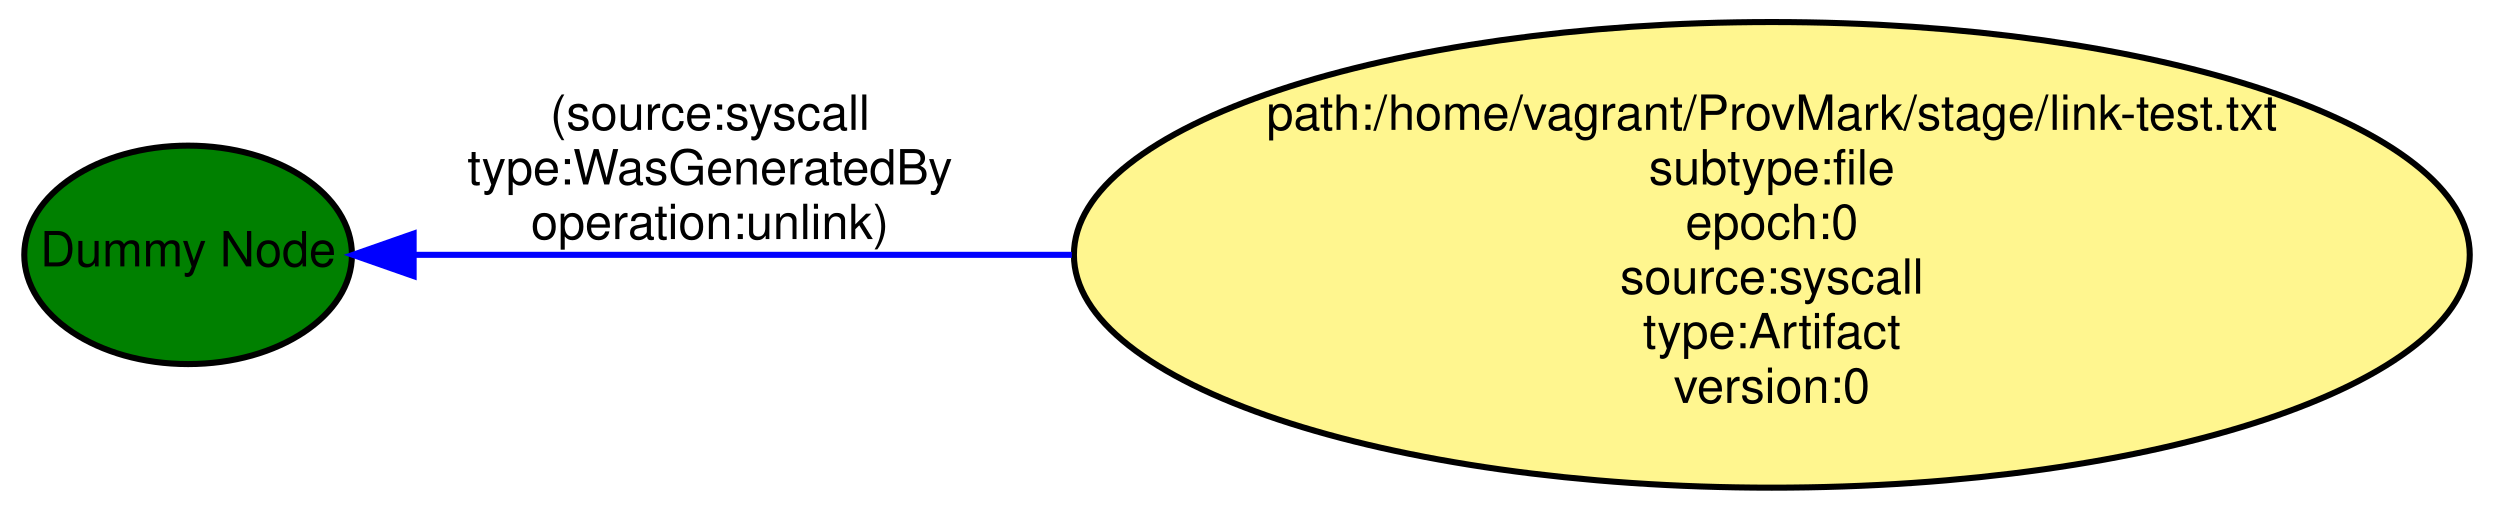
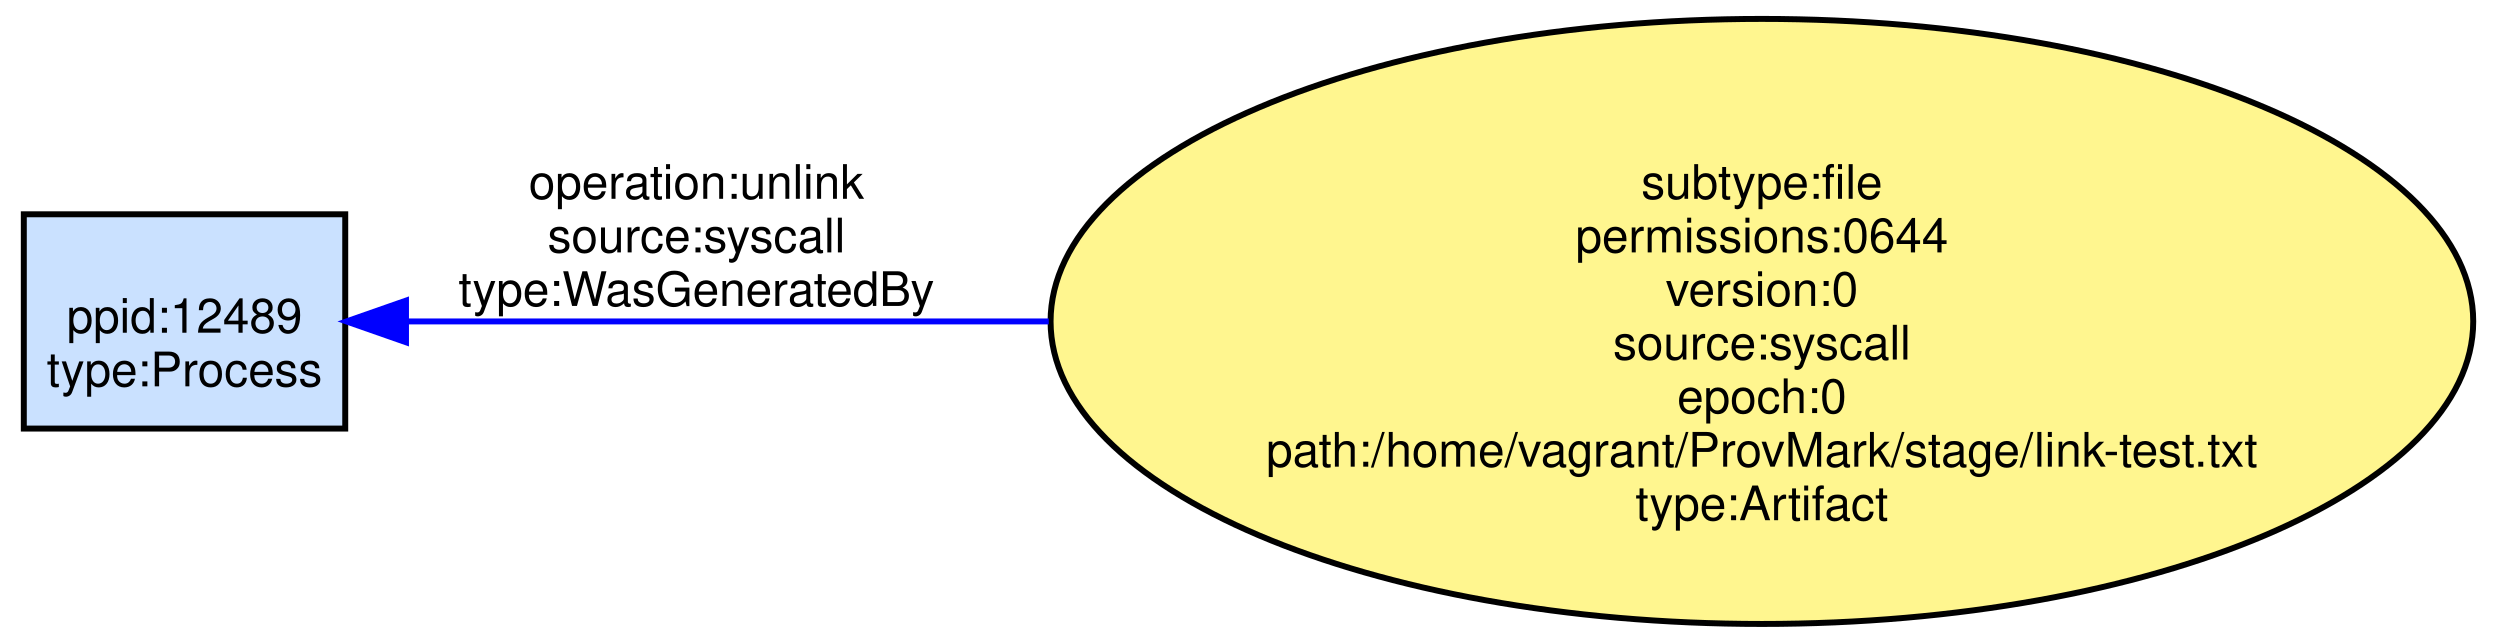
- <svg xmlns="http://www.w3.org/2000/svg" width="412pt" height="84pt" viewBox="0.00 0.00 412.00 84.00">
-   <g id="graph0" class="graph" transform="scale(1 1) rotate(0) translate(4 80)">
-     <polygon fill="white" stroke="white" points="-4,5 -4,-80 409,-80 409,5 -4,5" />
+ <svg xmlns="http://www.w3.org/2000/svg" width="420pt" height="108pt" viewBox="0.00 0.00 420.00 108.00">
+   <g id="graph0" class="graph" transform="scale(1 1) rotate(0) translate(4 104)">
+     <polygon fill="white" stroke="white" points="-4,5 -4,-104 417,-104 417,5 -4,5" />
    <g id="node1" class="node">
-       <ellipse fill="green" stroke="black" cx="27" cy="-38" rx="27" ry="18" />
-       <text text-anchor="middle" x="27" y="-36.1" font-family="Helvetica,sans-Serif" font-size="8.00">Dummy Node</text>
+       <polygon fill="#cae1ff" stroke="black" points="54,-68 0,-68 0,-32 54,-32 54,-68" />
+       <text text-anchor="middle" x="27" y="-48.1" font-family="Helvetica,sans-Serif" font-size="8.00">ppid:12489</text>
+       <text text-anchor="middle" x="27" y="-39.1" font-family="Helvetica,sans-Serif" font-size="8.00">type:Process</text>
    </g>
    <g id="node2" class="node">
-       <ellipse fill="#fff68f" stroke="black" cx="288" cy="-38" rx="115.017" ry="38.368" />
-       <text text-anchor="middle" x="288" y="-58.6" font-family="Helvetica,sans-Serif" font-size="8.00">path:/home/vagrant/ProvMark/stage/link-test.txt</text>
-       <text text-anchor="middle" x="288" y="-49.6" font-family="Helvetica,sans-Serif" font-size="8.00">subtype:file</text>
-       <text text-anchor="middle" x="288" y="-40.6" font-family="Helvetica,sans-Serif" font-size="8.00">epoch:0</text>
-       <text text-anchor="middle" x="288" y="-31.6" font-family="Helvetica,sans-Serif" font-size="8.00">source:syscall</text>
-       <text text-anchor="middle" x="288" y="-22.6" font-family="Helvetica,sans-Serif" font-size="8.00">type:Artifact</text>
-       <text text-anchor="middle" x="288" y="-13.6" font-family="Helvetica,sans-Serif" font-size="8.00">version:0</text>
+       <ellipse fill="#fff68f" stroke="black" cx="292" cy="-50" rx="119.502" ry="50.824" />
+       <text text-anchor="middle" x="292" y="-70.6" font-family="Helvetica,sans-Serif" font-size="8.00">subtype:file</text>
+       <text text-anchor="middle" x="292" y="-61.6" font-family="Helvetica,sans-Serif" font-size="8.00">permissions:0644</text>
+       <text text-anchor="middle" x="292" y="-52.6" font-family="Helvetica,sans-Serif" font-size="8.00">version:0</text>
+       <text text-anchor="middle" x="292" y="-43.6" font-family="Helvetica,sans-Serif" font-size="8.00">source:syscall</text>
+       <text text-anchor="middle" x="292" y="-34.6" font-family="Helvetica,sans-Serif" font-size="8.00">epoch:0</text>
+       <text text-anchor="middle" x="292" y="-25.6" font-family="Helvetica,sans-Serif" font-size="8.00">path:/home/vagrant/ProvMark/stage/link-test.txt</text>
+       <text text-anchor="middle" x="292" y="-16.6" font-family="Helvetica,sans-Serif" font-size="8.00">type:Artifact</text>
    </g>
    <g id="edge1" class="edge">
-       <path fill="none" stroke="blue" d="M172.645,-38C133.592,-38 92.677,-38 64.368,-38" />
-       <polygon fill="blue" stroke="blue" points="64.166,-34.5 54.166,-38 64.166,-41.5 64.166,-34.5" />
-       <text text-anchor="middle" x="113" y="-58.6" font-family="Helvetica,sans-Serif" font-size="8.00">(source:syscall</text>
-       <text text-anchor="middle" x="113" y="-49.6" font-family="Helvetica,sans-Serif" font-size="8.00">type:WasGeneratedBy</text>
-       <text text-anchor="middle" x="113" y="-40.6" font-family="Helvetica,sans-Serif" font-size="8.00">operation:unlink)</text>
+       <path fill="none" stroke="blue" d="M172.196,-50C133.087,-50 92.466,-50 64.344,-50" />
+       <polygon fill="blue" stroke="blue" points="64.207,-46.5 54.207,-50 64.207,-53.5 64.207,-46.5" />
+       <text text-anchor="middle" x="113" y="-70.6" font-family="Helvetica,sans-Serif" font-size="8.00">operation:unlink</text>
+       <text text-anchor="middle" x="113" y="-61.6" font-family="Helvetica,sans-Serif" font-size="8.00">source:syscall</text>
+       <text text-anchor="middle" x="113" y="-52.6" font-family="Helvetica,sans-Serif" font-size="8.00">type:WasGeneratedBy</text>
    </g>
  </g>
</svg>
